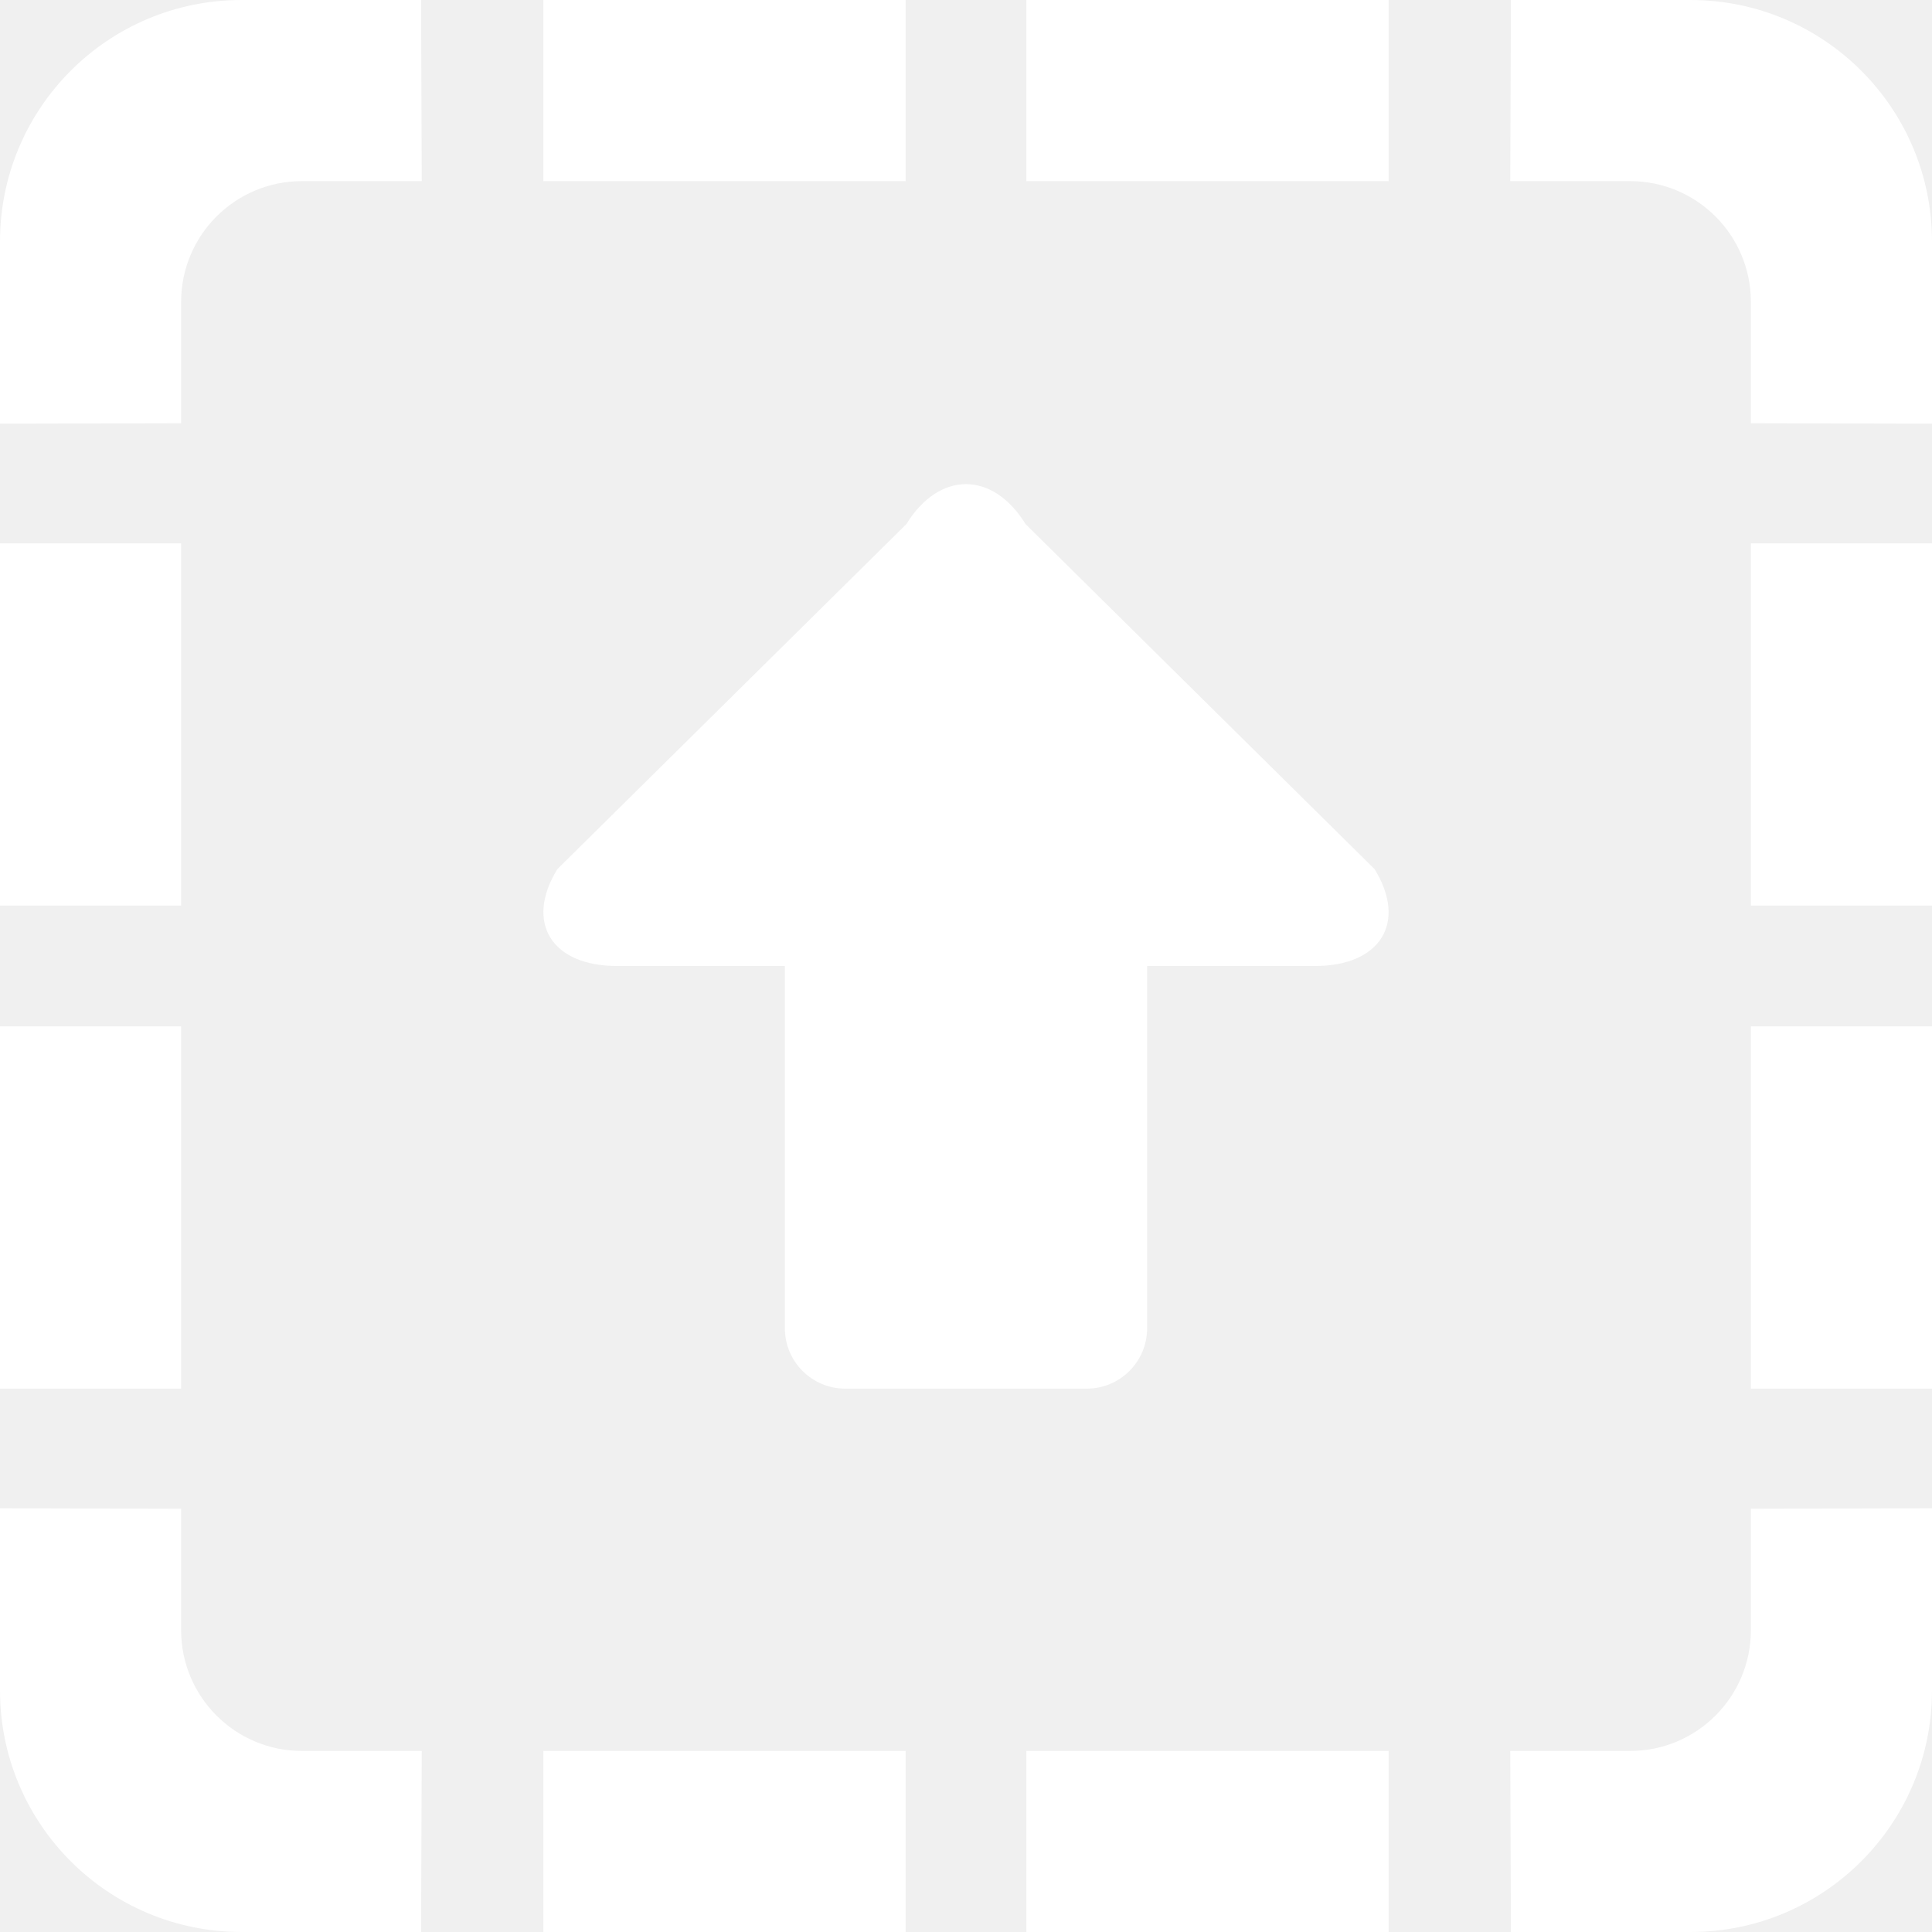
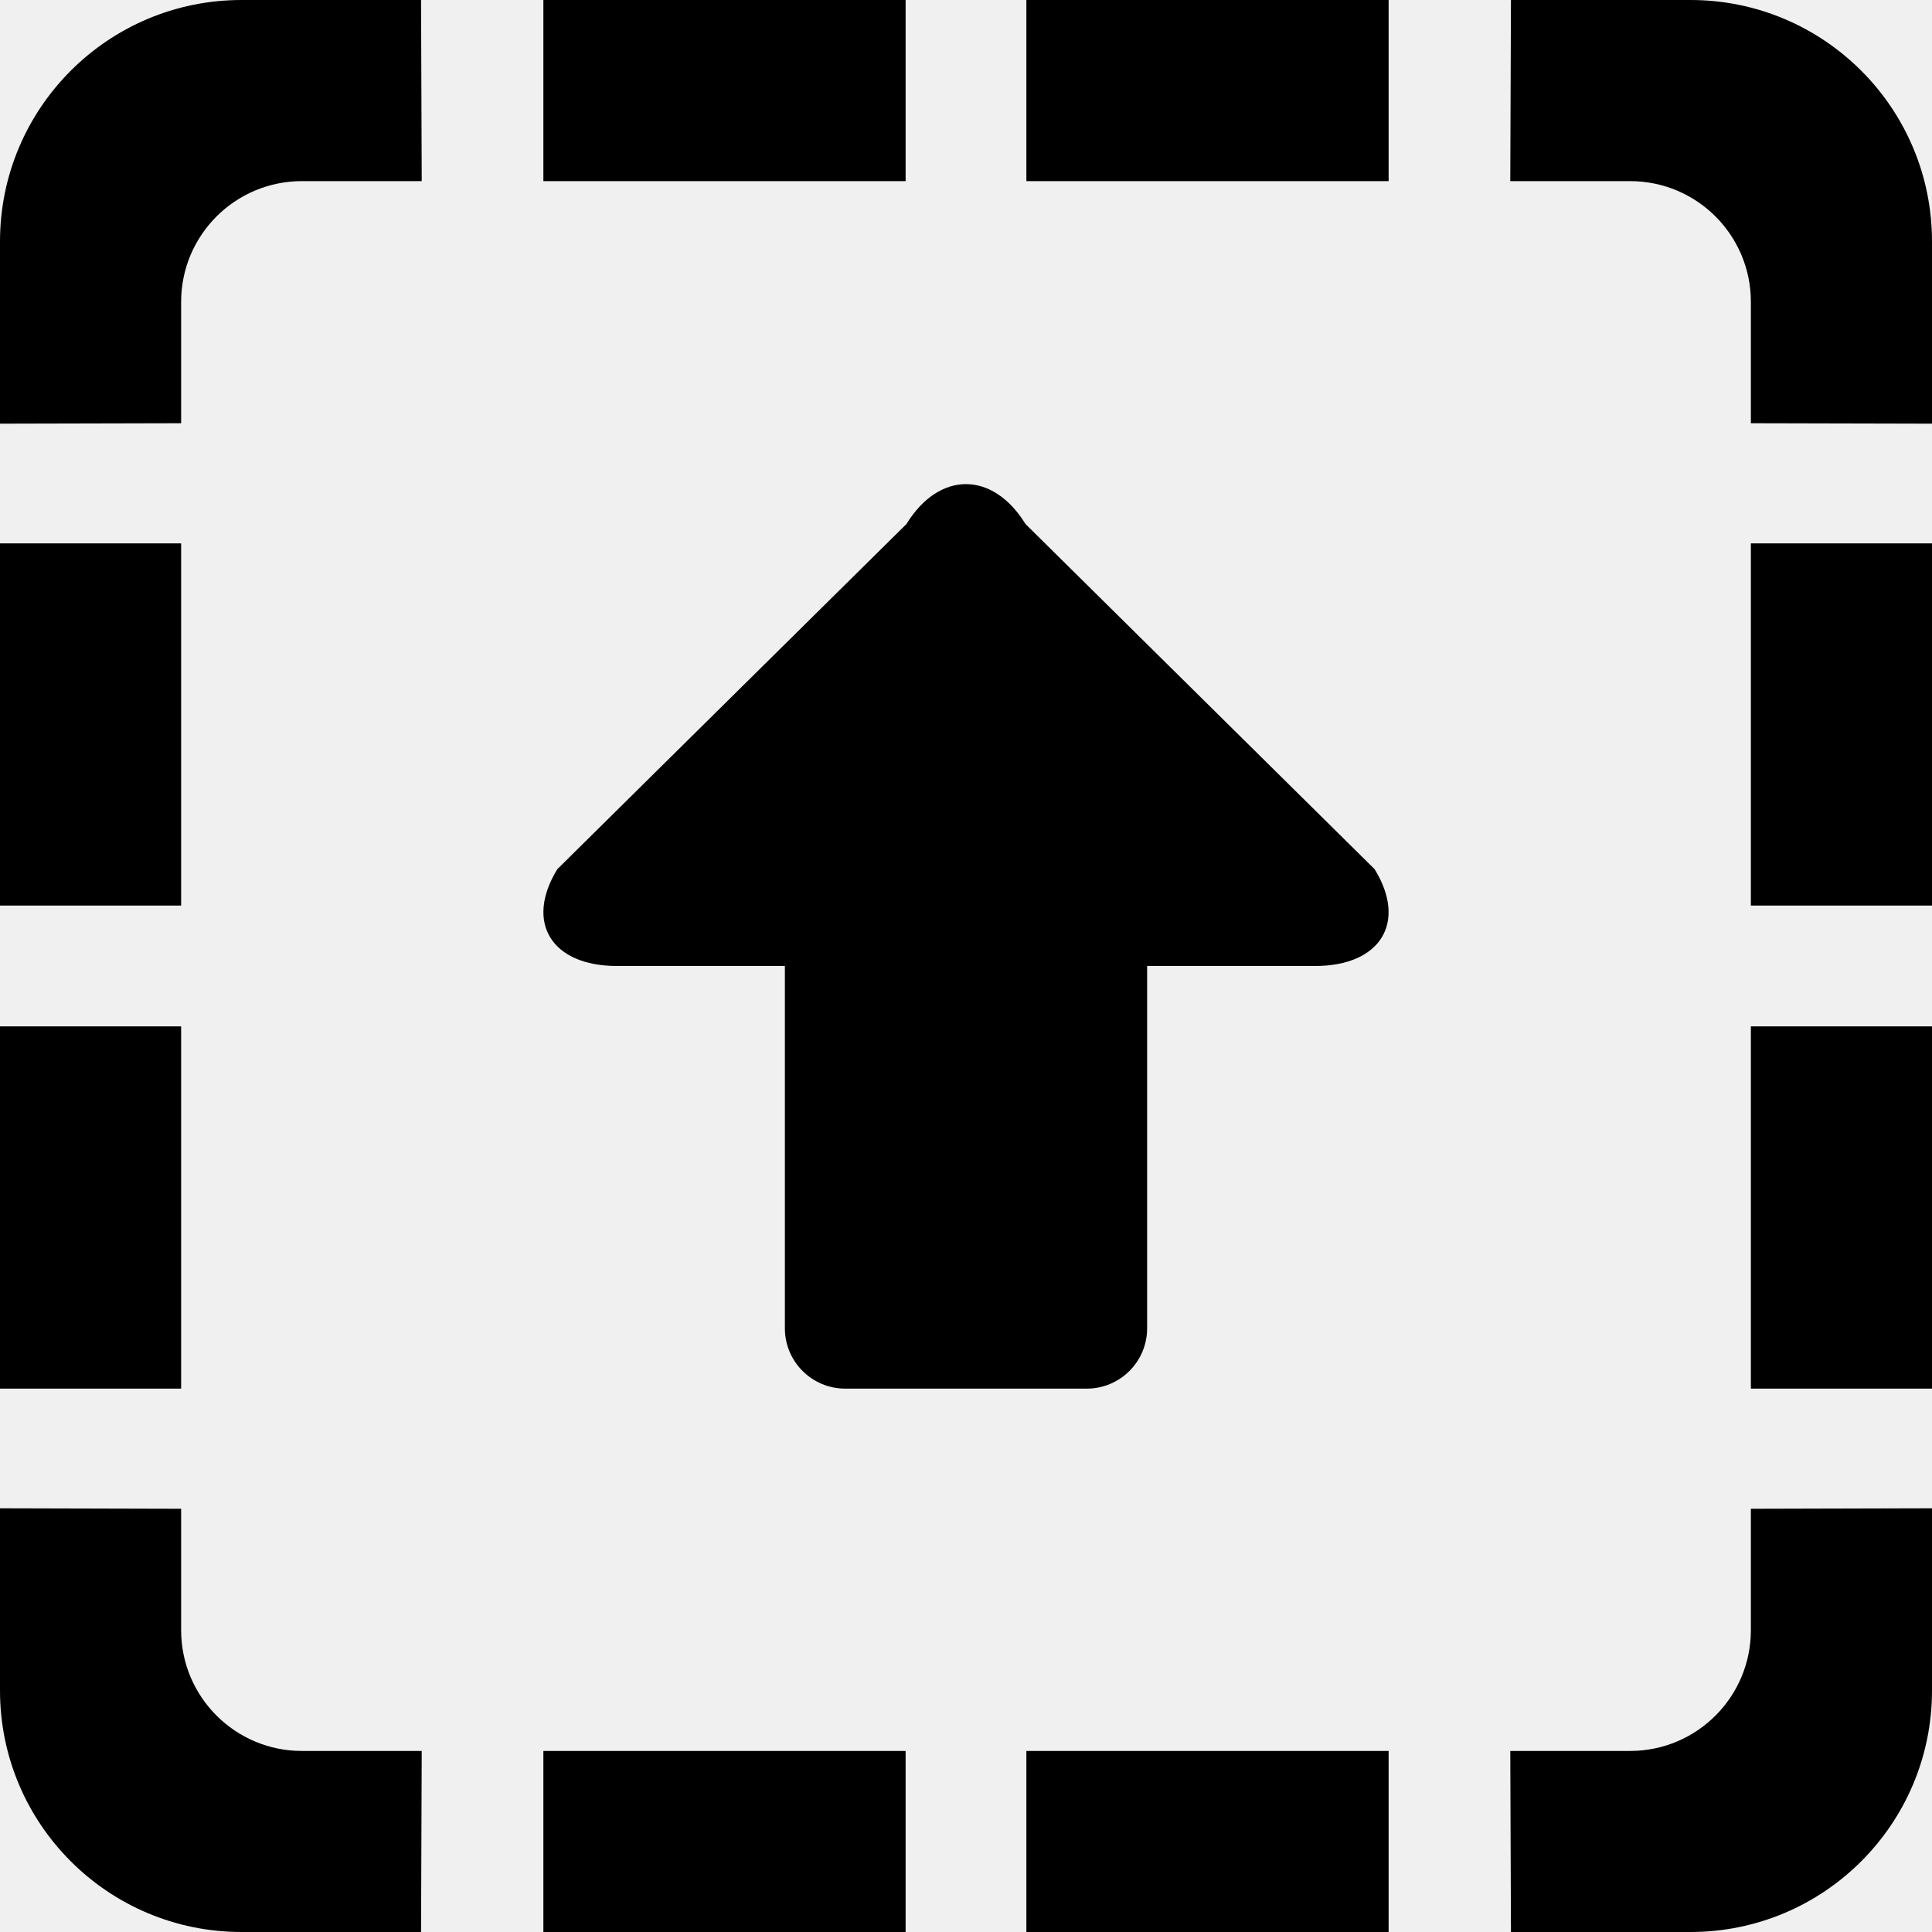
<svg xmlns="http://www.w3.org/2000/svg" width="81px" height="81px" viewBox="0 0 81 81" version="1.1">
  <defs />
  <g id="Breakfast" stroke="none" stroke-width="1" fill="none" fill-rule="evenodd">
-     <g id="Editing-Interface" transform="translate(-472, -634)" fill="#FFFFFF">
+     <g id="Editing-Interface" transform="translate(-472, -634)" fill="#000000">
      <g id="Upload-Controls" transform="translate(332, 586)">
        <path d="M210.875,129 L203.347,129 L203.319,121.406 L208.344,121.406 C211.141,121.406 213.406,119.141 213.406,116.344 L213.406,111.256 L221,111.238 L221,118.875 C221,124.467 216.467,129 210.875,129 L210.875,129 Z M213.406,91.034 L221,91.034 L221,106.219 L213.406,106.219 L213.406,91.034 L213.406,91.034 Z M213.406,70.781 L221,70.781 L221,85.969 L213.406,85.969 L213.406,70.781 L213.406,70.781 Z M213.406,60.654 C213.406,57.859 211.141,55.591 208.344,55.591 L203.319,55.591 L203.347,48 L210.875,48 C216.467,48 221,52.531 221,58.125 L221,65.764 L213.406,65.744 L213.406,60.654 L213.406,60.654 Z M183.031,121.406 L198.219,121.406 L198.219,129 L183.031,129 L183.031,121.406 L183.031,121.406 Z M183.031,48 L198.219,48 L198.219,55.591 L183.031,55.591 L183.031,48 L183.031,48 Z M162.781,121.406 L177.969,121.406 L177.969,129 L162.781,129 L162.781,121.406 L162.781,121.406 Z M175.438,70.781 L185.562,70.781 C186.962,70.781 188.094,71.915 188.094,73.312 L188.094,88.5 L195.133,88.5 C197.88,88.5 199.006,90.33 197.631,92.56 L182.996,107.029 C181.621,109.261 179.376,109.261 178.002,107.029 L163.366,92.56 C161.997,90.33 163.118,88.5 165.867,88.5 L172.906,88.5 L172.906,73.312 C172.906,71.915 174.038,70.781 175.438,70.781 L175.438,70.781 Z M162.781,48 L177.969,48 L177.969,55.591 L162.781,55.591 L162.781,48 L162.781,48 Z M150.125,129 C144.533,129 140,124.467 140,118.875 L140,111.238 L147.594,111.256 L147.594,116.344 C147.594,119.141 149.862,121.406 152.656,121.406 L157.681,121.406 L157.653,129 L150.125,129 L150.125,129 Z M147.594,106.219 L140,106.219 L140,91.034 L147.594,91.034 L147.594,106.219 L147.594,106.219 Z M140,70.781 L147.594,70.781 L147.594,85.969 L140,85.969 L140,70.781 L140,70.781 Z M147.594,60.654 L147.594,65.744 L140,65.764 L140,58.125 C140,52.531 144.533,48 150.125,48 L157.653,48 L157.681,55.591 L152.656,55.591 C149.862,55.591 147.594,57.859 147.594,60.654 L147.594,60.654 Z" id="Upload" transform="translate(180.5, 88.5) scale(1, -1) translate(-180.5, -88.5) " />
      </g>
    </g>
  </g>
</svg>
